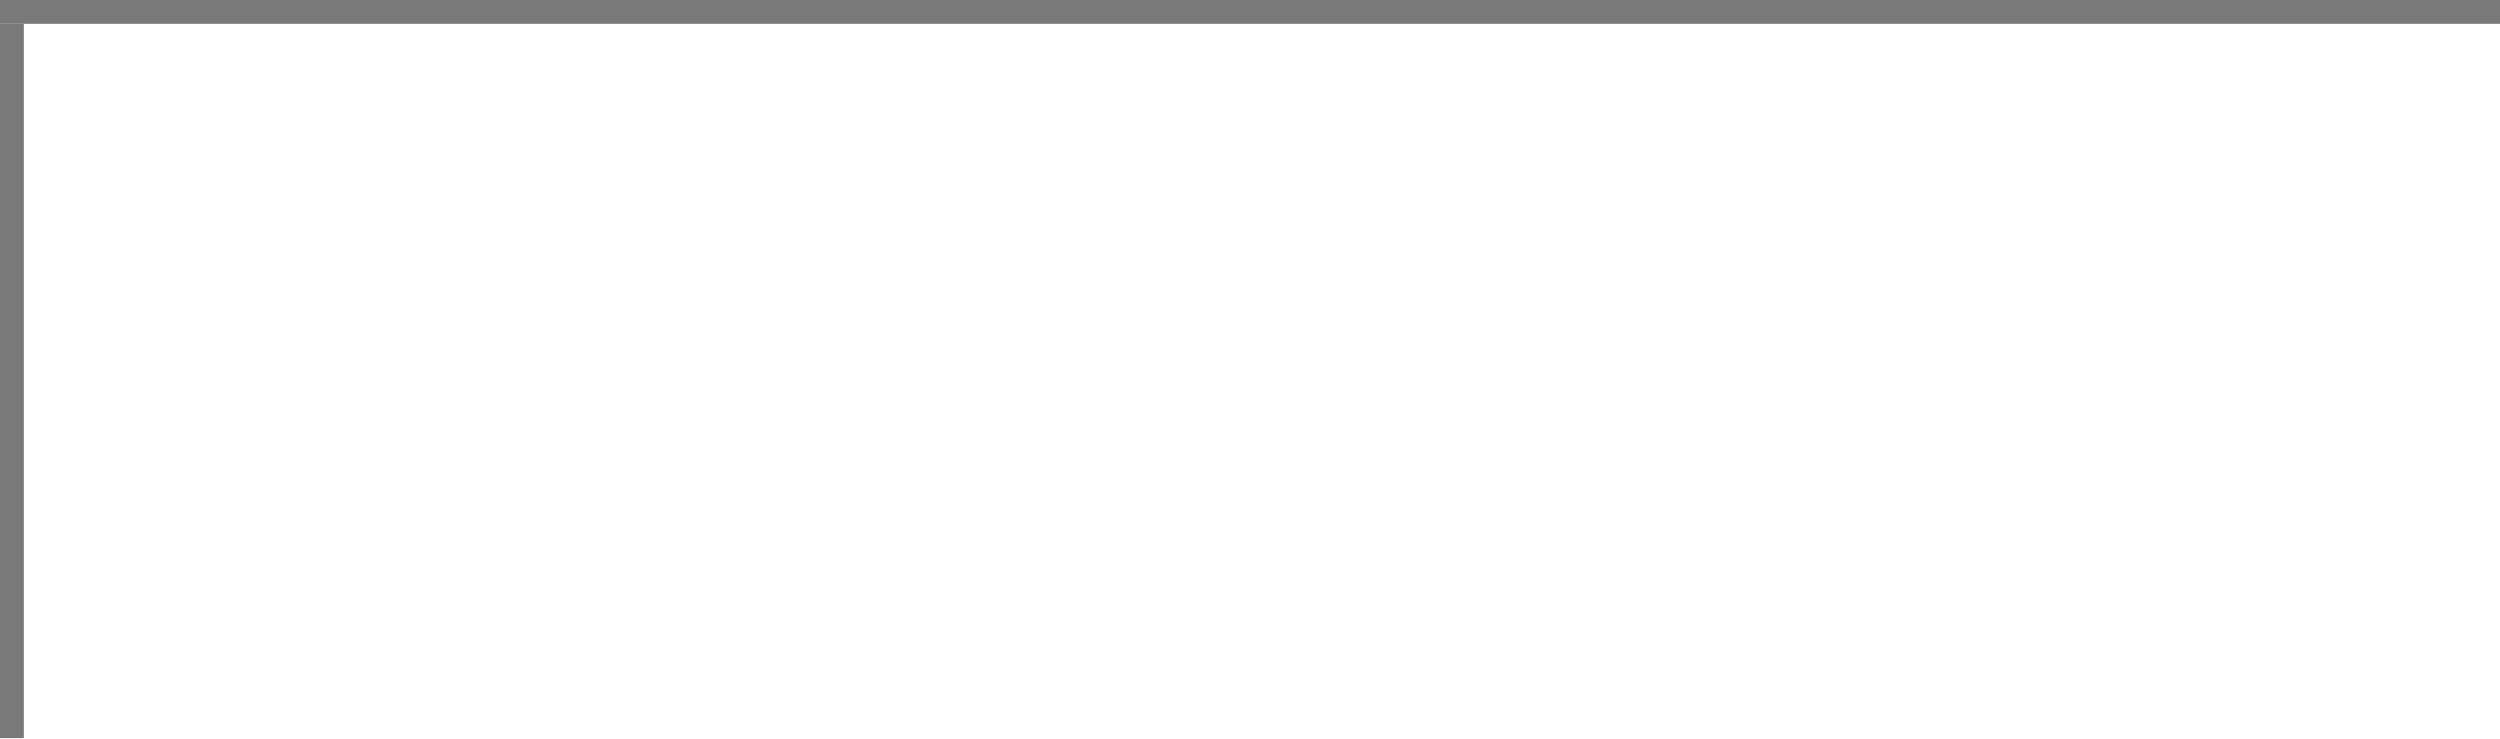
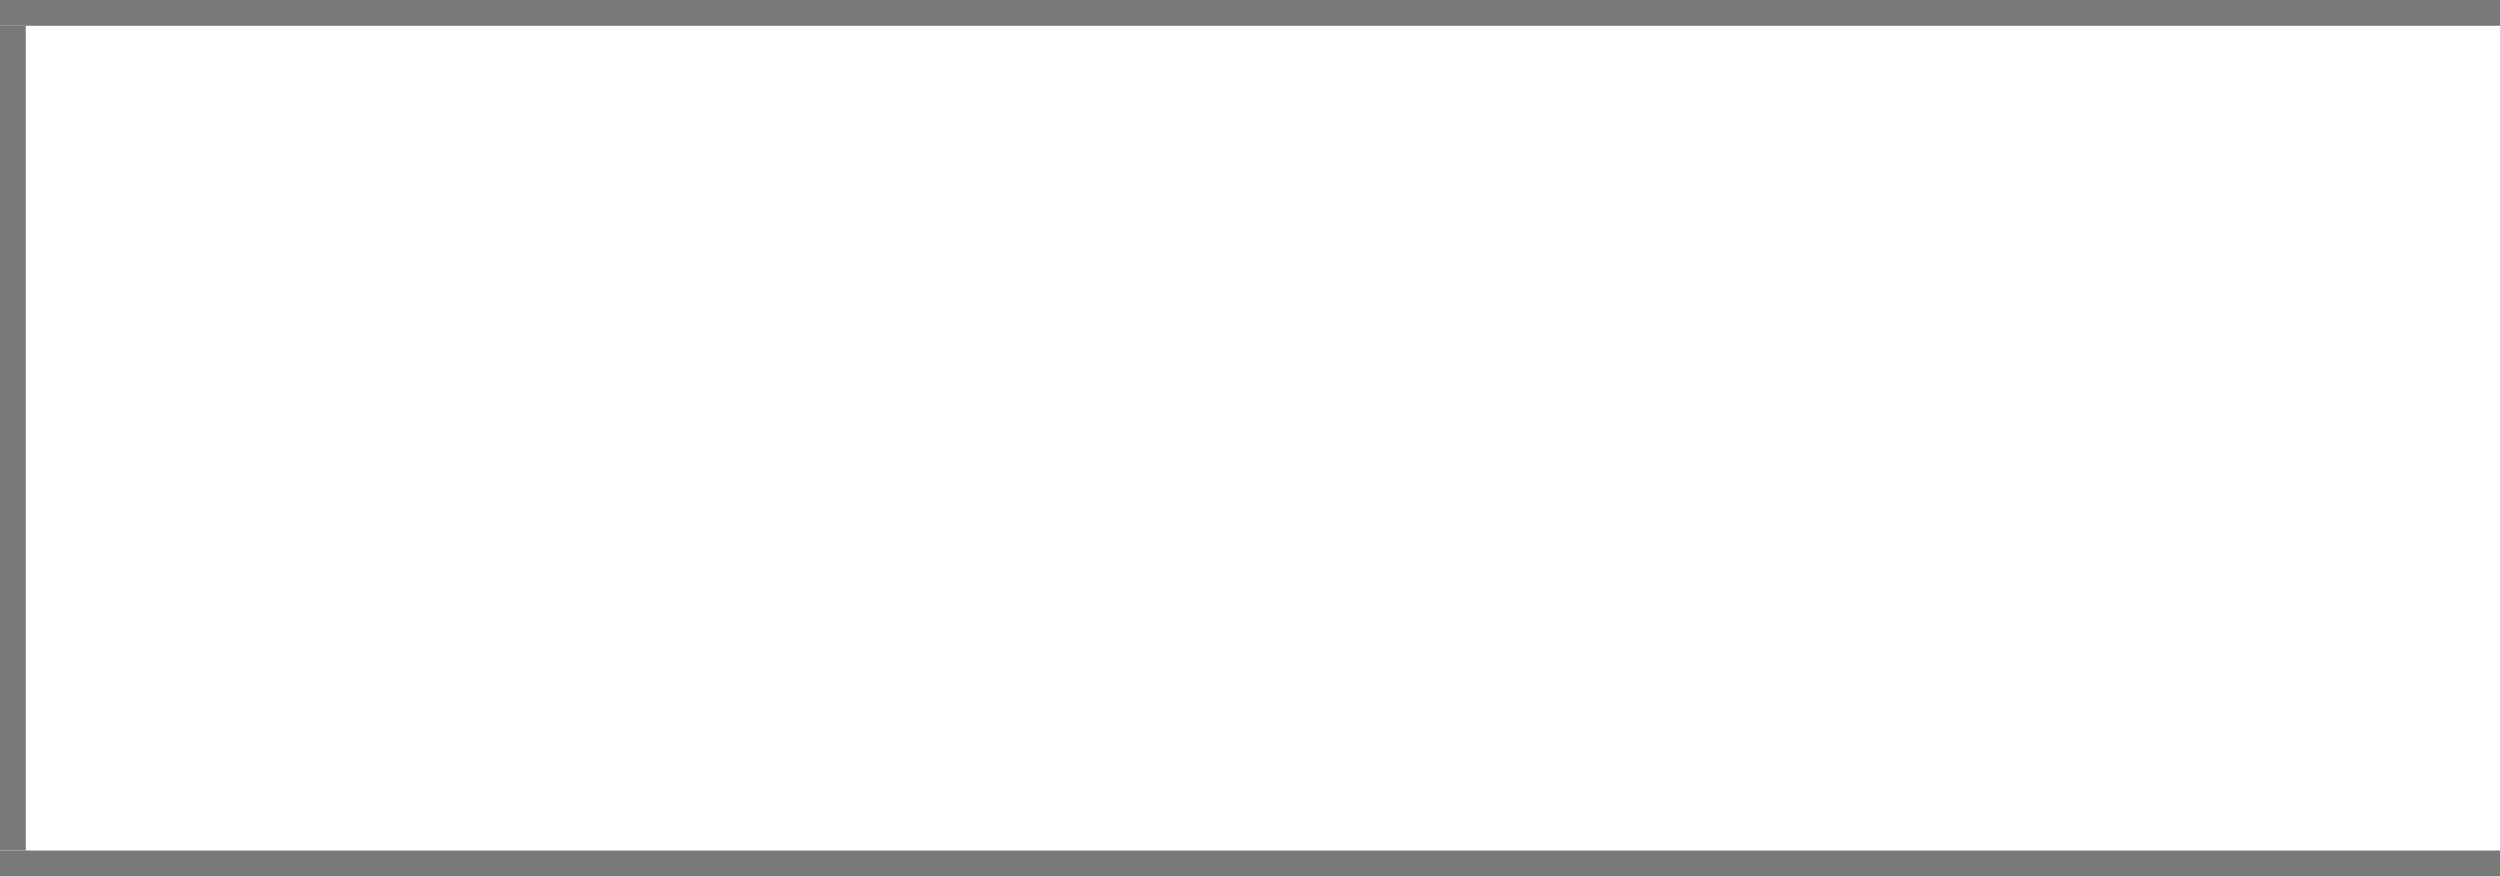
- <svg xmlns="http://www.w3.org/2000/svg" version="1.1" width="105px" height="31px" viewBox="1054 49 105 31">
-   <path d="M 1 1  L 105 1  L 105 31  L 1 31  L 1 1  Z " fill-rule="nonzero" fill="rgba(255, 255, 255, 1)" stroke="none" transform="matrix(1 0 0 1 1054 49 )" class="fill" />
-   <path d="M 0.5 1  L 0.5 31  " stroke-width="1" stroke-dasharray="0" stroke="rgba(121, 121, 121, 1)" fill="none" transform="matrix(1 0 0 1 1054 49 )" class="stroke" />
-   <path d="M 0 0.5  L 105 0.5  " stroke-width="1" stroke-dasharray="0" stroke="rgba(121, 121, 121, 1)" fill="none" transform="matrix(1 0 0 1 1054 49 )" class="stroke" />
+ <svg xmlns="http://www.w3.org/2000/svg" version="1.1" width="97px" height="34px" viewBox="304 80 97 34">
+   <path d="M 1 1  L 97 1  L 97 33  L 1 33  L 1 1  Z " fill-rule="nonzero" fill="rgba(255, 255, 255, 1)" stroke="none" transform="matrix(1 0 0 1 304 80 )" class="fill" />
+   <path d="M 0.5 1  L 0.5 33  " stroke-width="1" stroke-dasharray="0" stroke="rgba(121, 121, 121, 1)" fill="none" transform="matrix(1 0 0 1 304 80 )" class="stroke" />
+   <path d="M 0 0.5  L 97 0.5  " stroke-width="1" stroke-dasharray="0" stroke="rgba(121, 121, 121, 1)" fill="none" transform="matrix(1 0 0 1 304 80 )" class="stroke" />
+   <path d="M 0 33.5  L 97 33.5  " stroke-width="1" stroke-dasharray="0" stroke="rgba(121, 121, 121, 1)" fill="none" transform="matrix(1 0 0 1 304 80 )" class="stroke" />
</svg>
